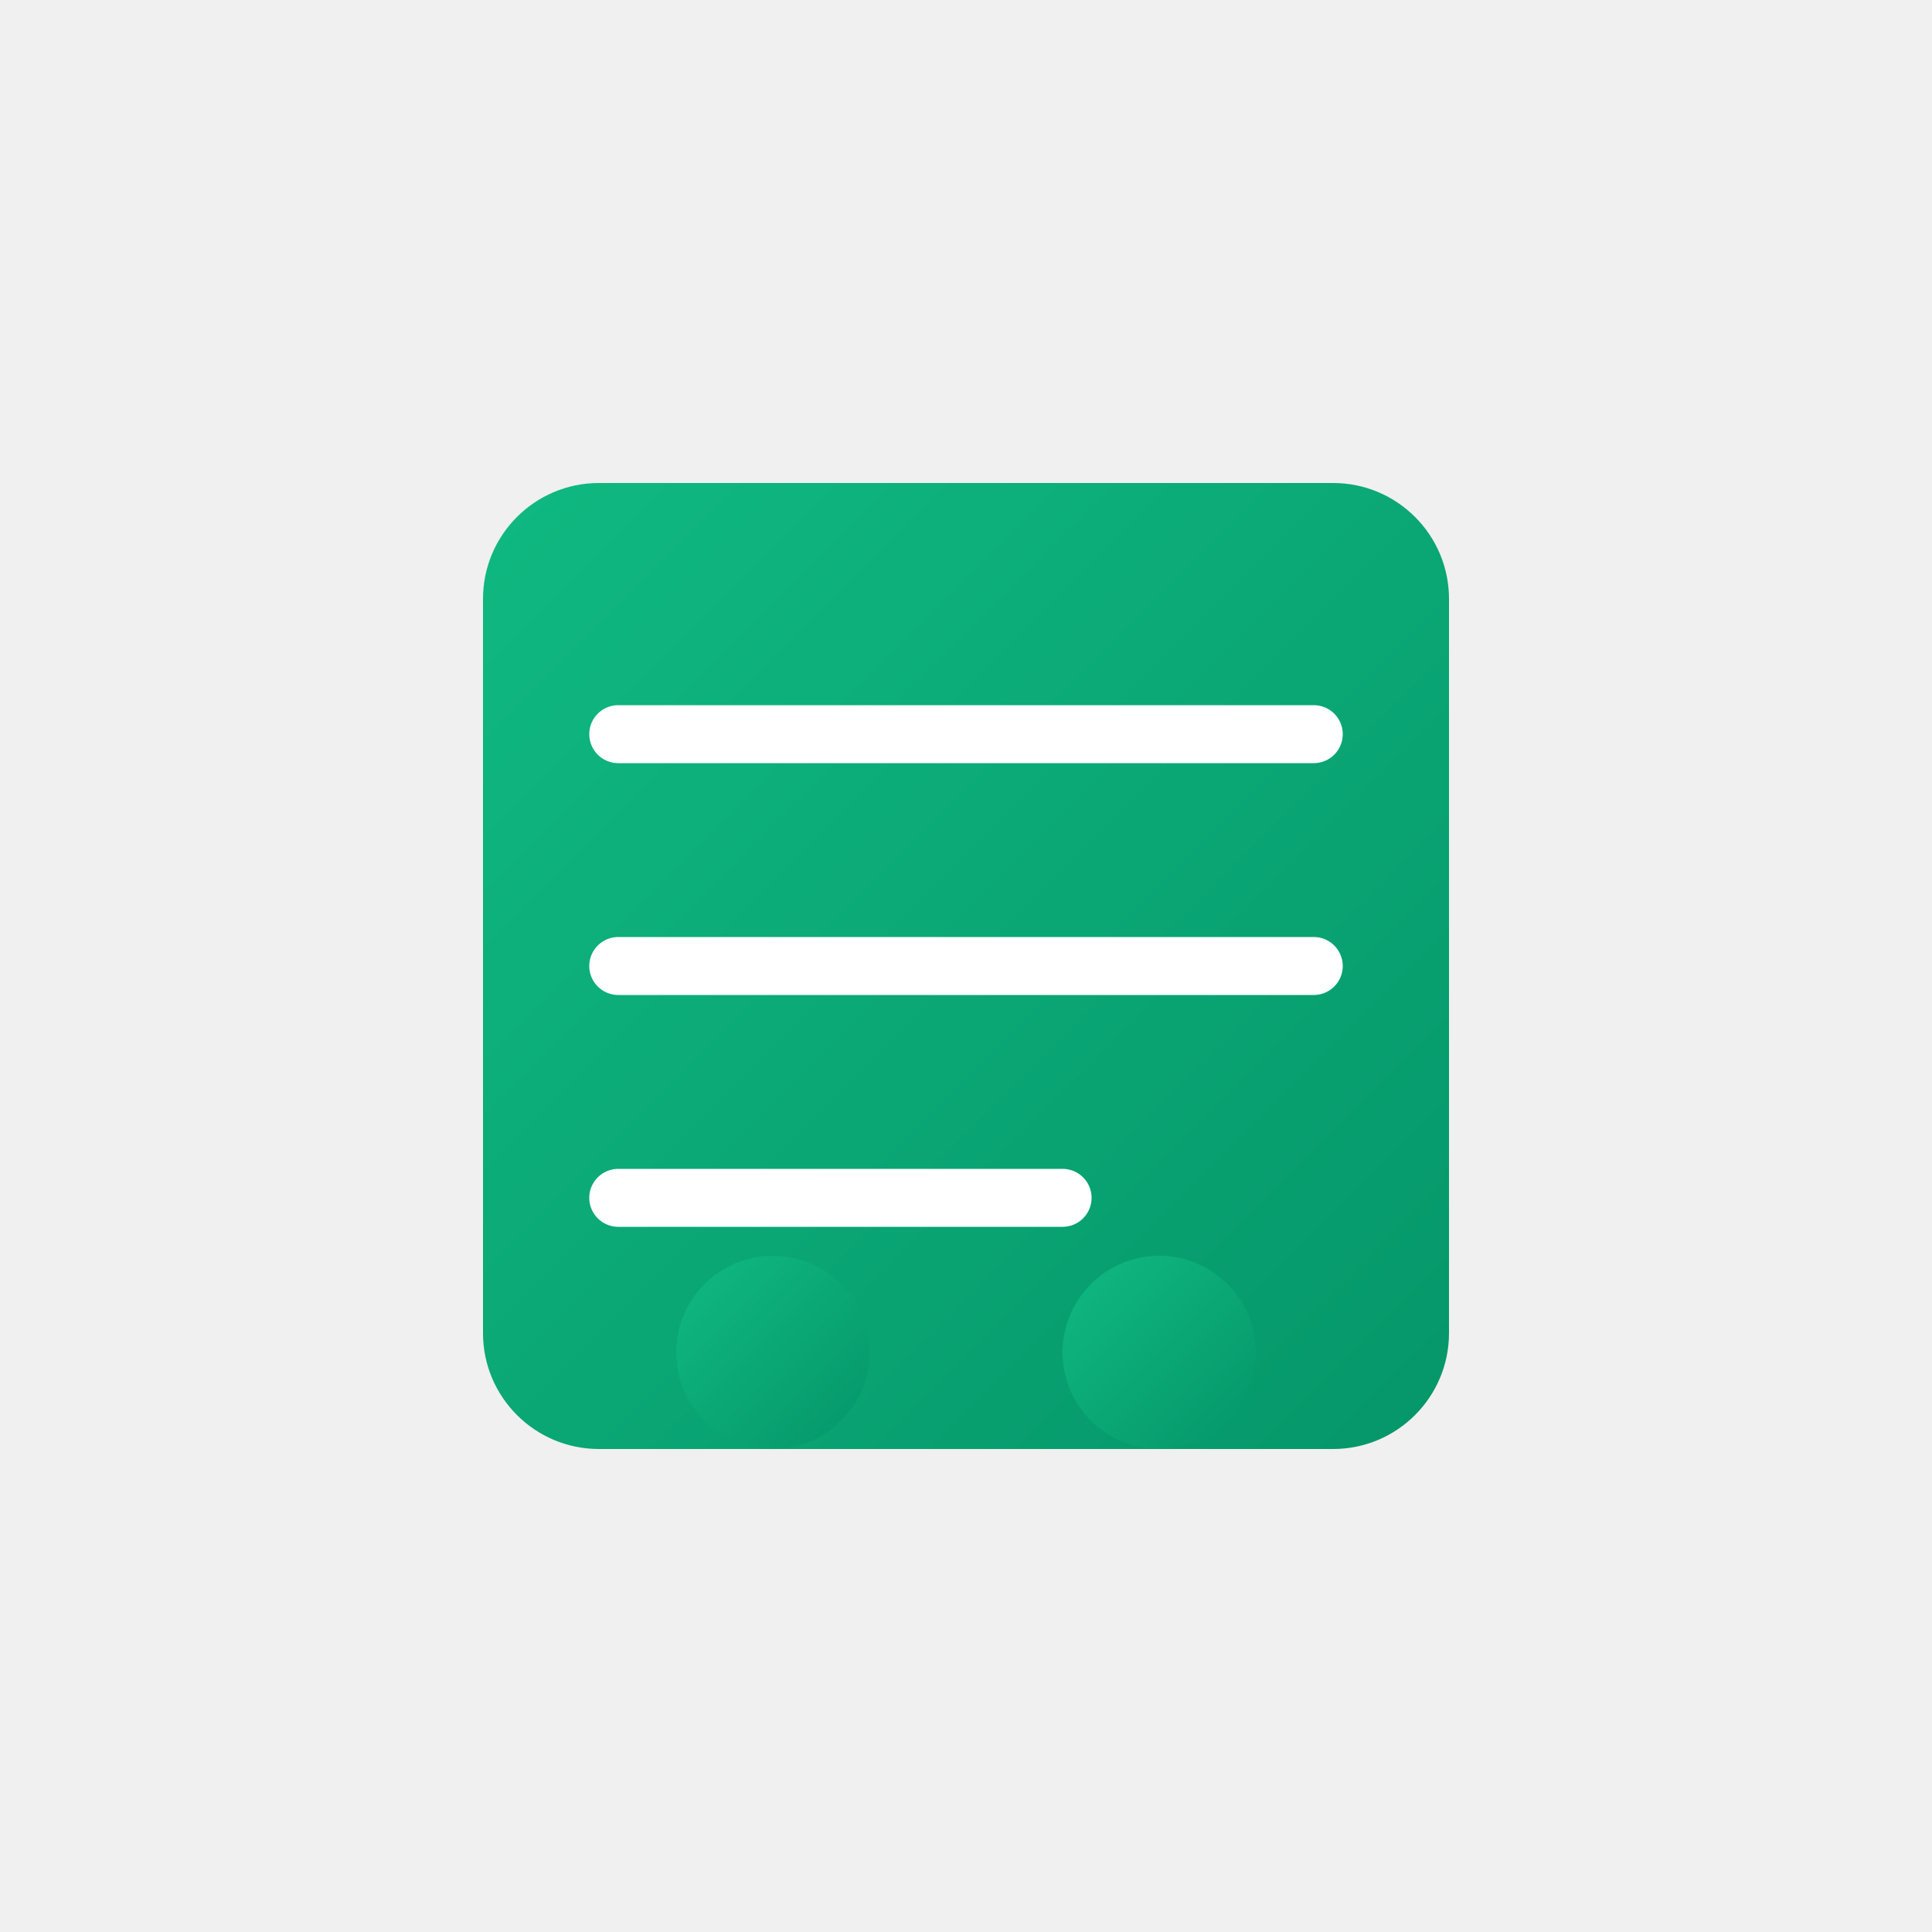
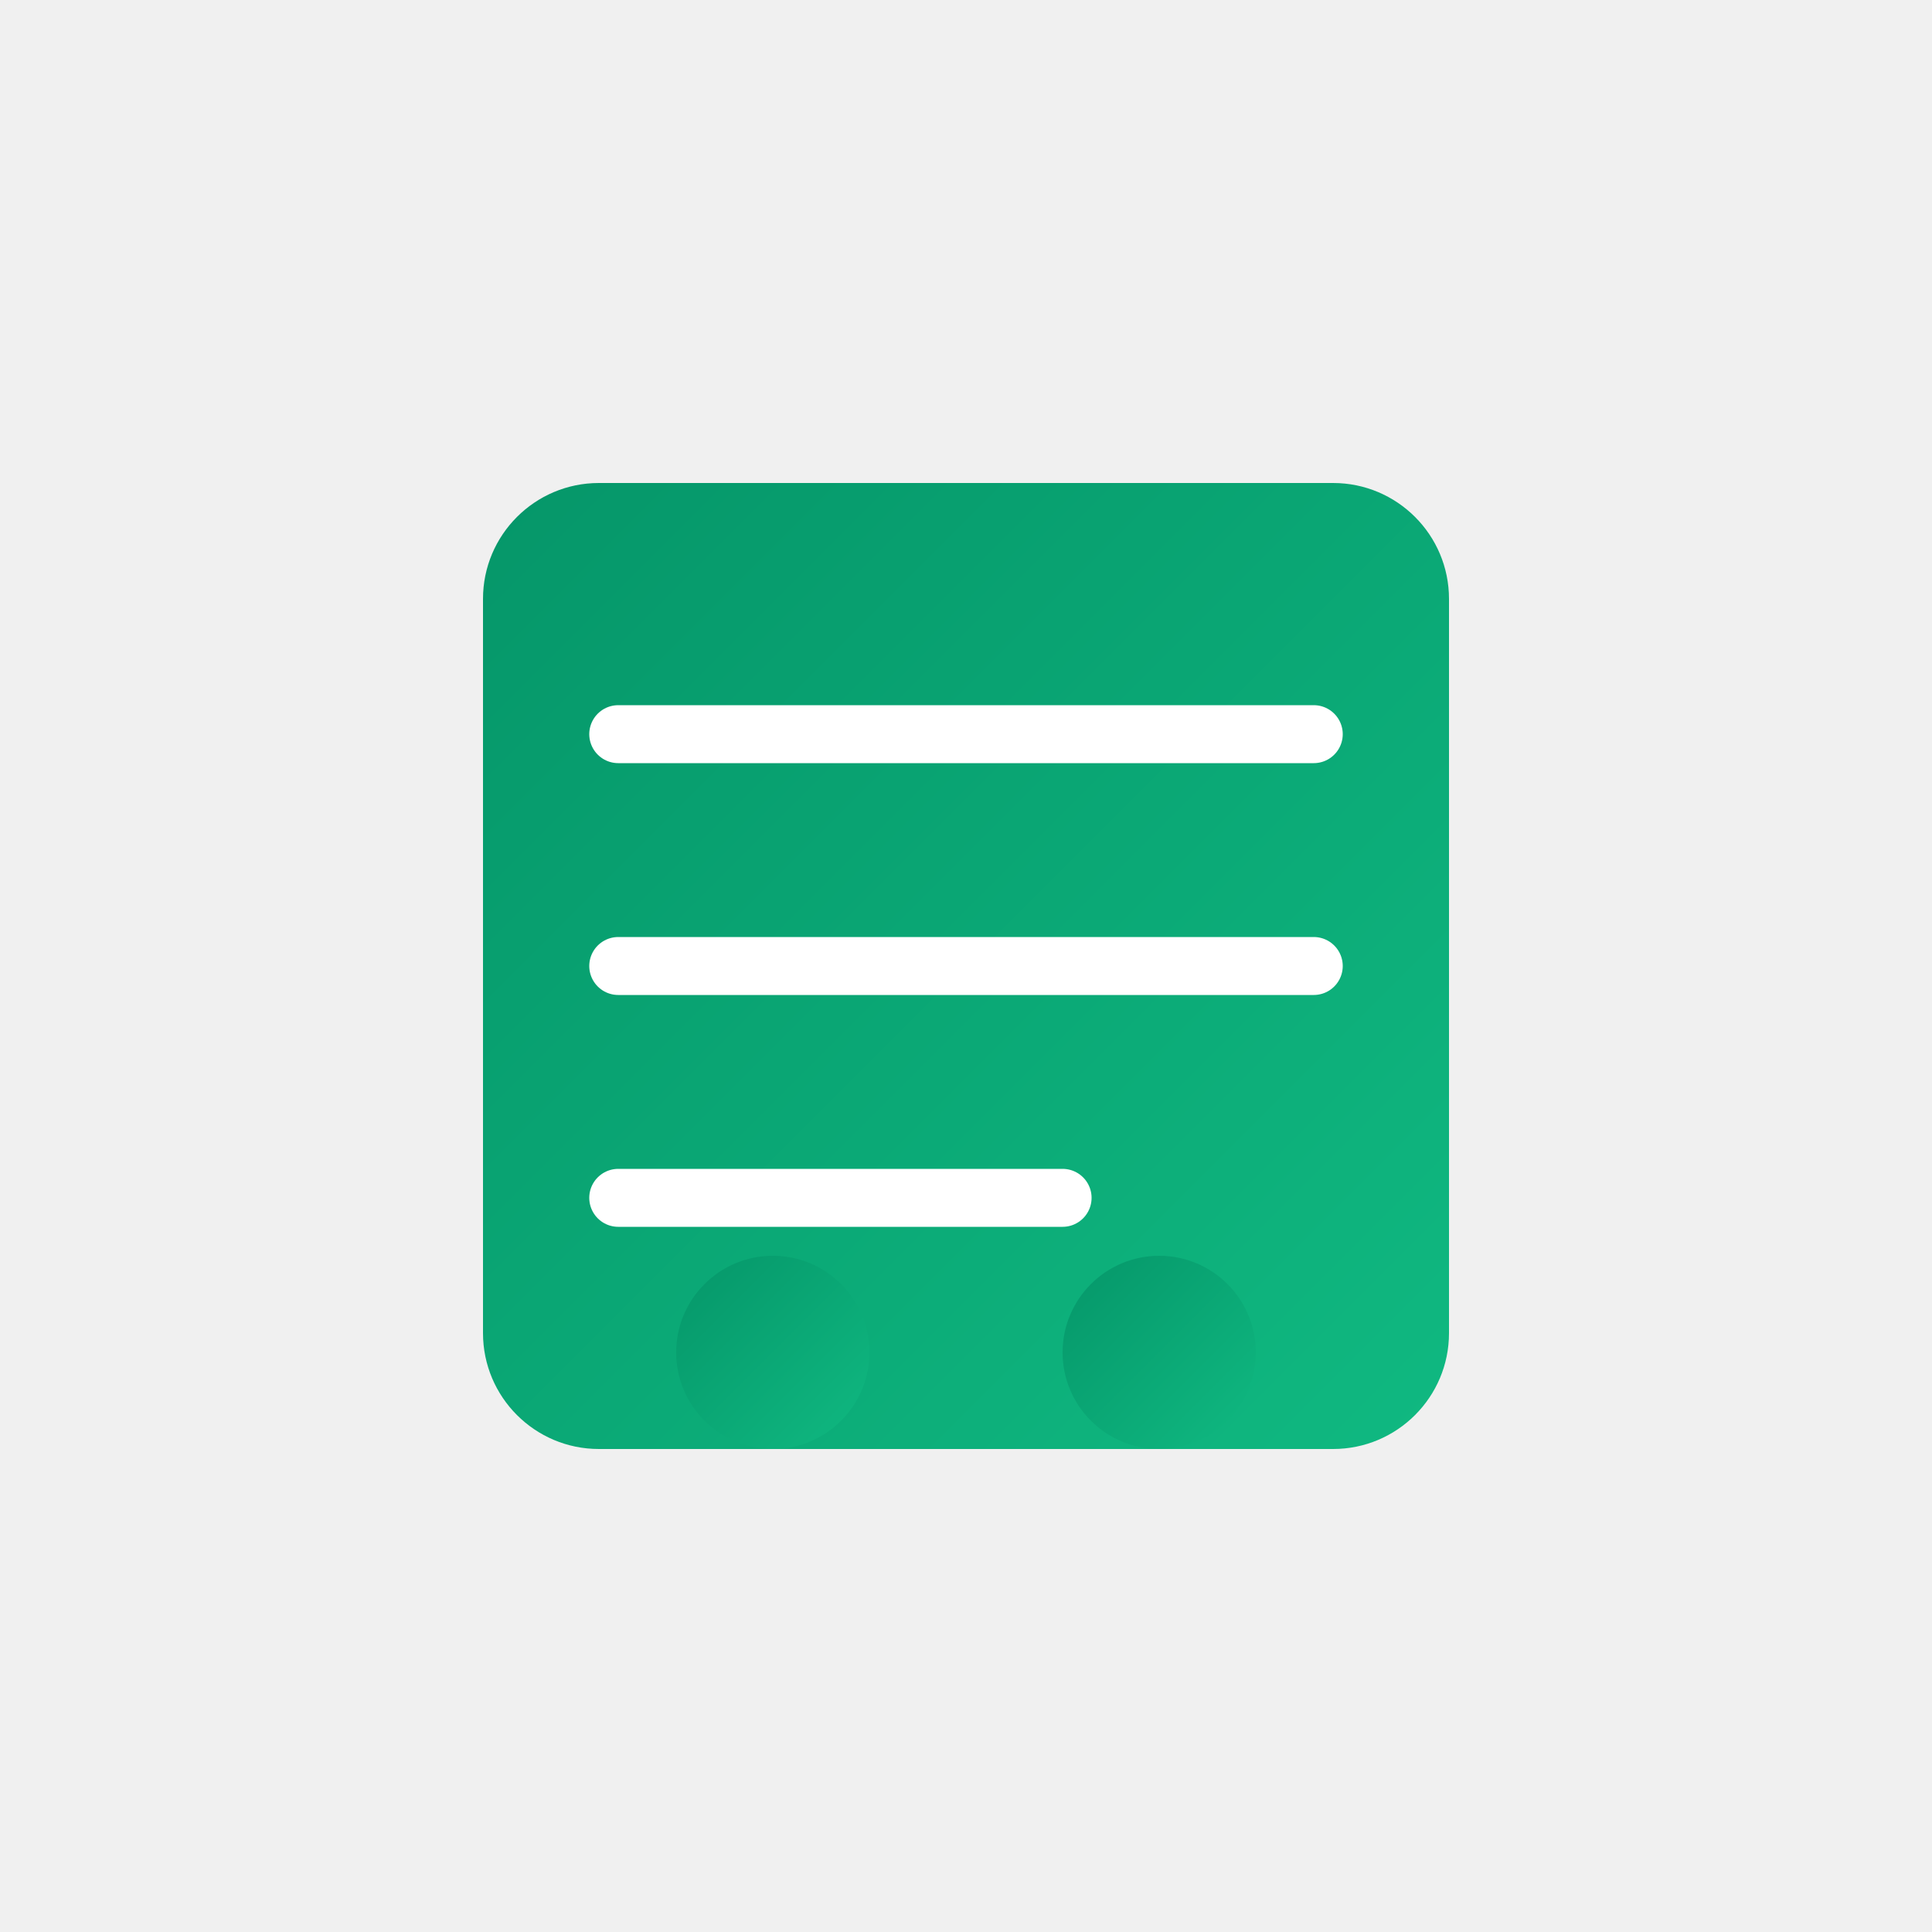
<svg xmlns="http://www.w3.org/2000/svg" viewBox="0 0 100 100" width="100" height="100">
  <defs>
    <linearGradient id="pmGrad" x1="0%" y1="0%" x2="100%" y2="100%">
-       <stop offset="0%" style="stop-color:#10b981;stop-opacity:1" />
-       <stop offset="100%" style="stop-color:#059669;stop-opacity:1" />
+       <stop offset="0%" style="stop-color:#059669;stop-opacity:1" />
+       <stop offset="100%" style="stop-color:#10b981;stop-opacity:1" />
    </linearGradient>
  </defs>
  <rect x="25" y="25" width="50" height="50" rx="6" fill="url(#pmGrad)" />
  <path d="M 32 38 L 68 38 M 32 50 L 68 50 M 32 62 L 55 62" stroke="white" stroke-width="3" stroke-linecap="round" />
  <circle cx="40" cy="70" r="5" fill="url(#pmGrad)" />
  <circle cx="60" cy="70" r="5" fill="url(#pmGrad)" />
</svg>
